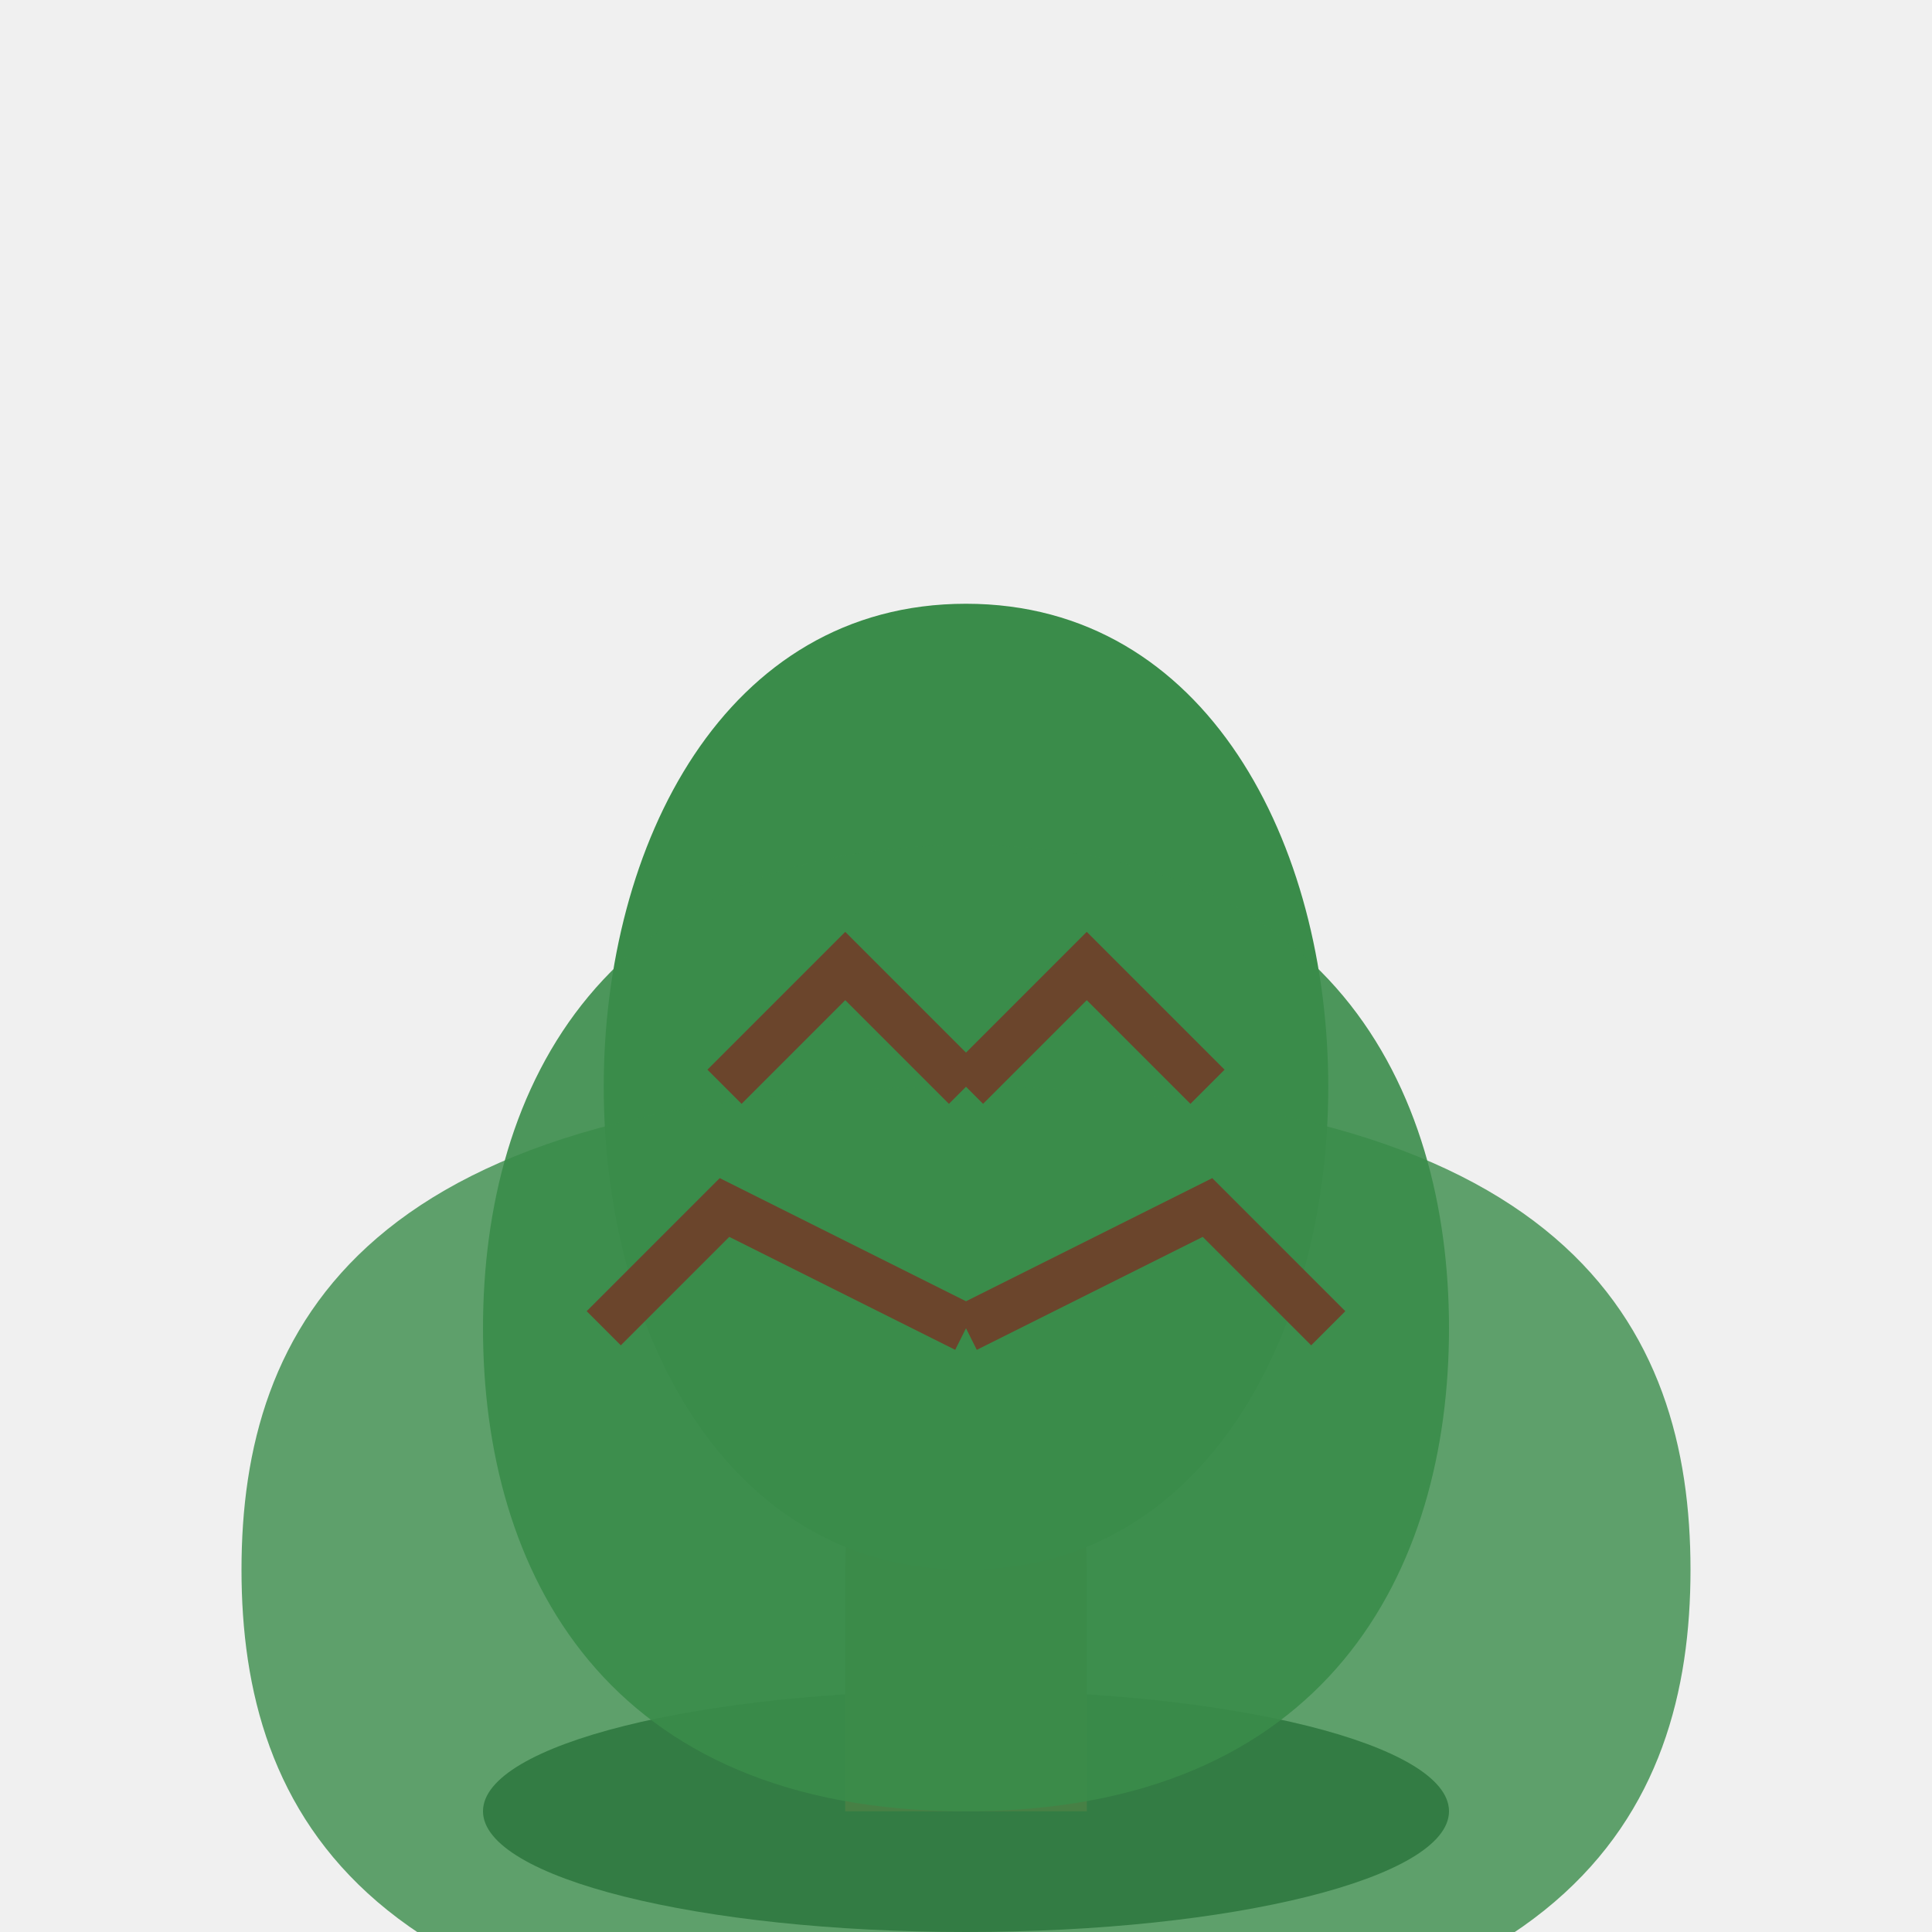
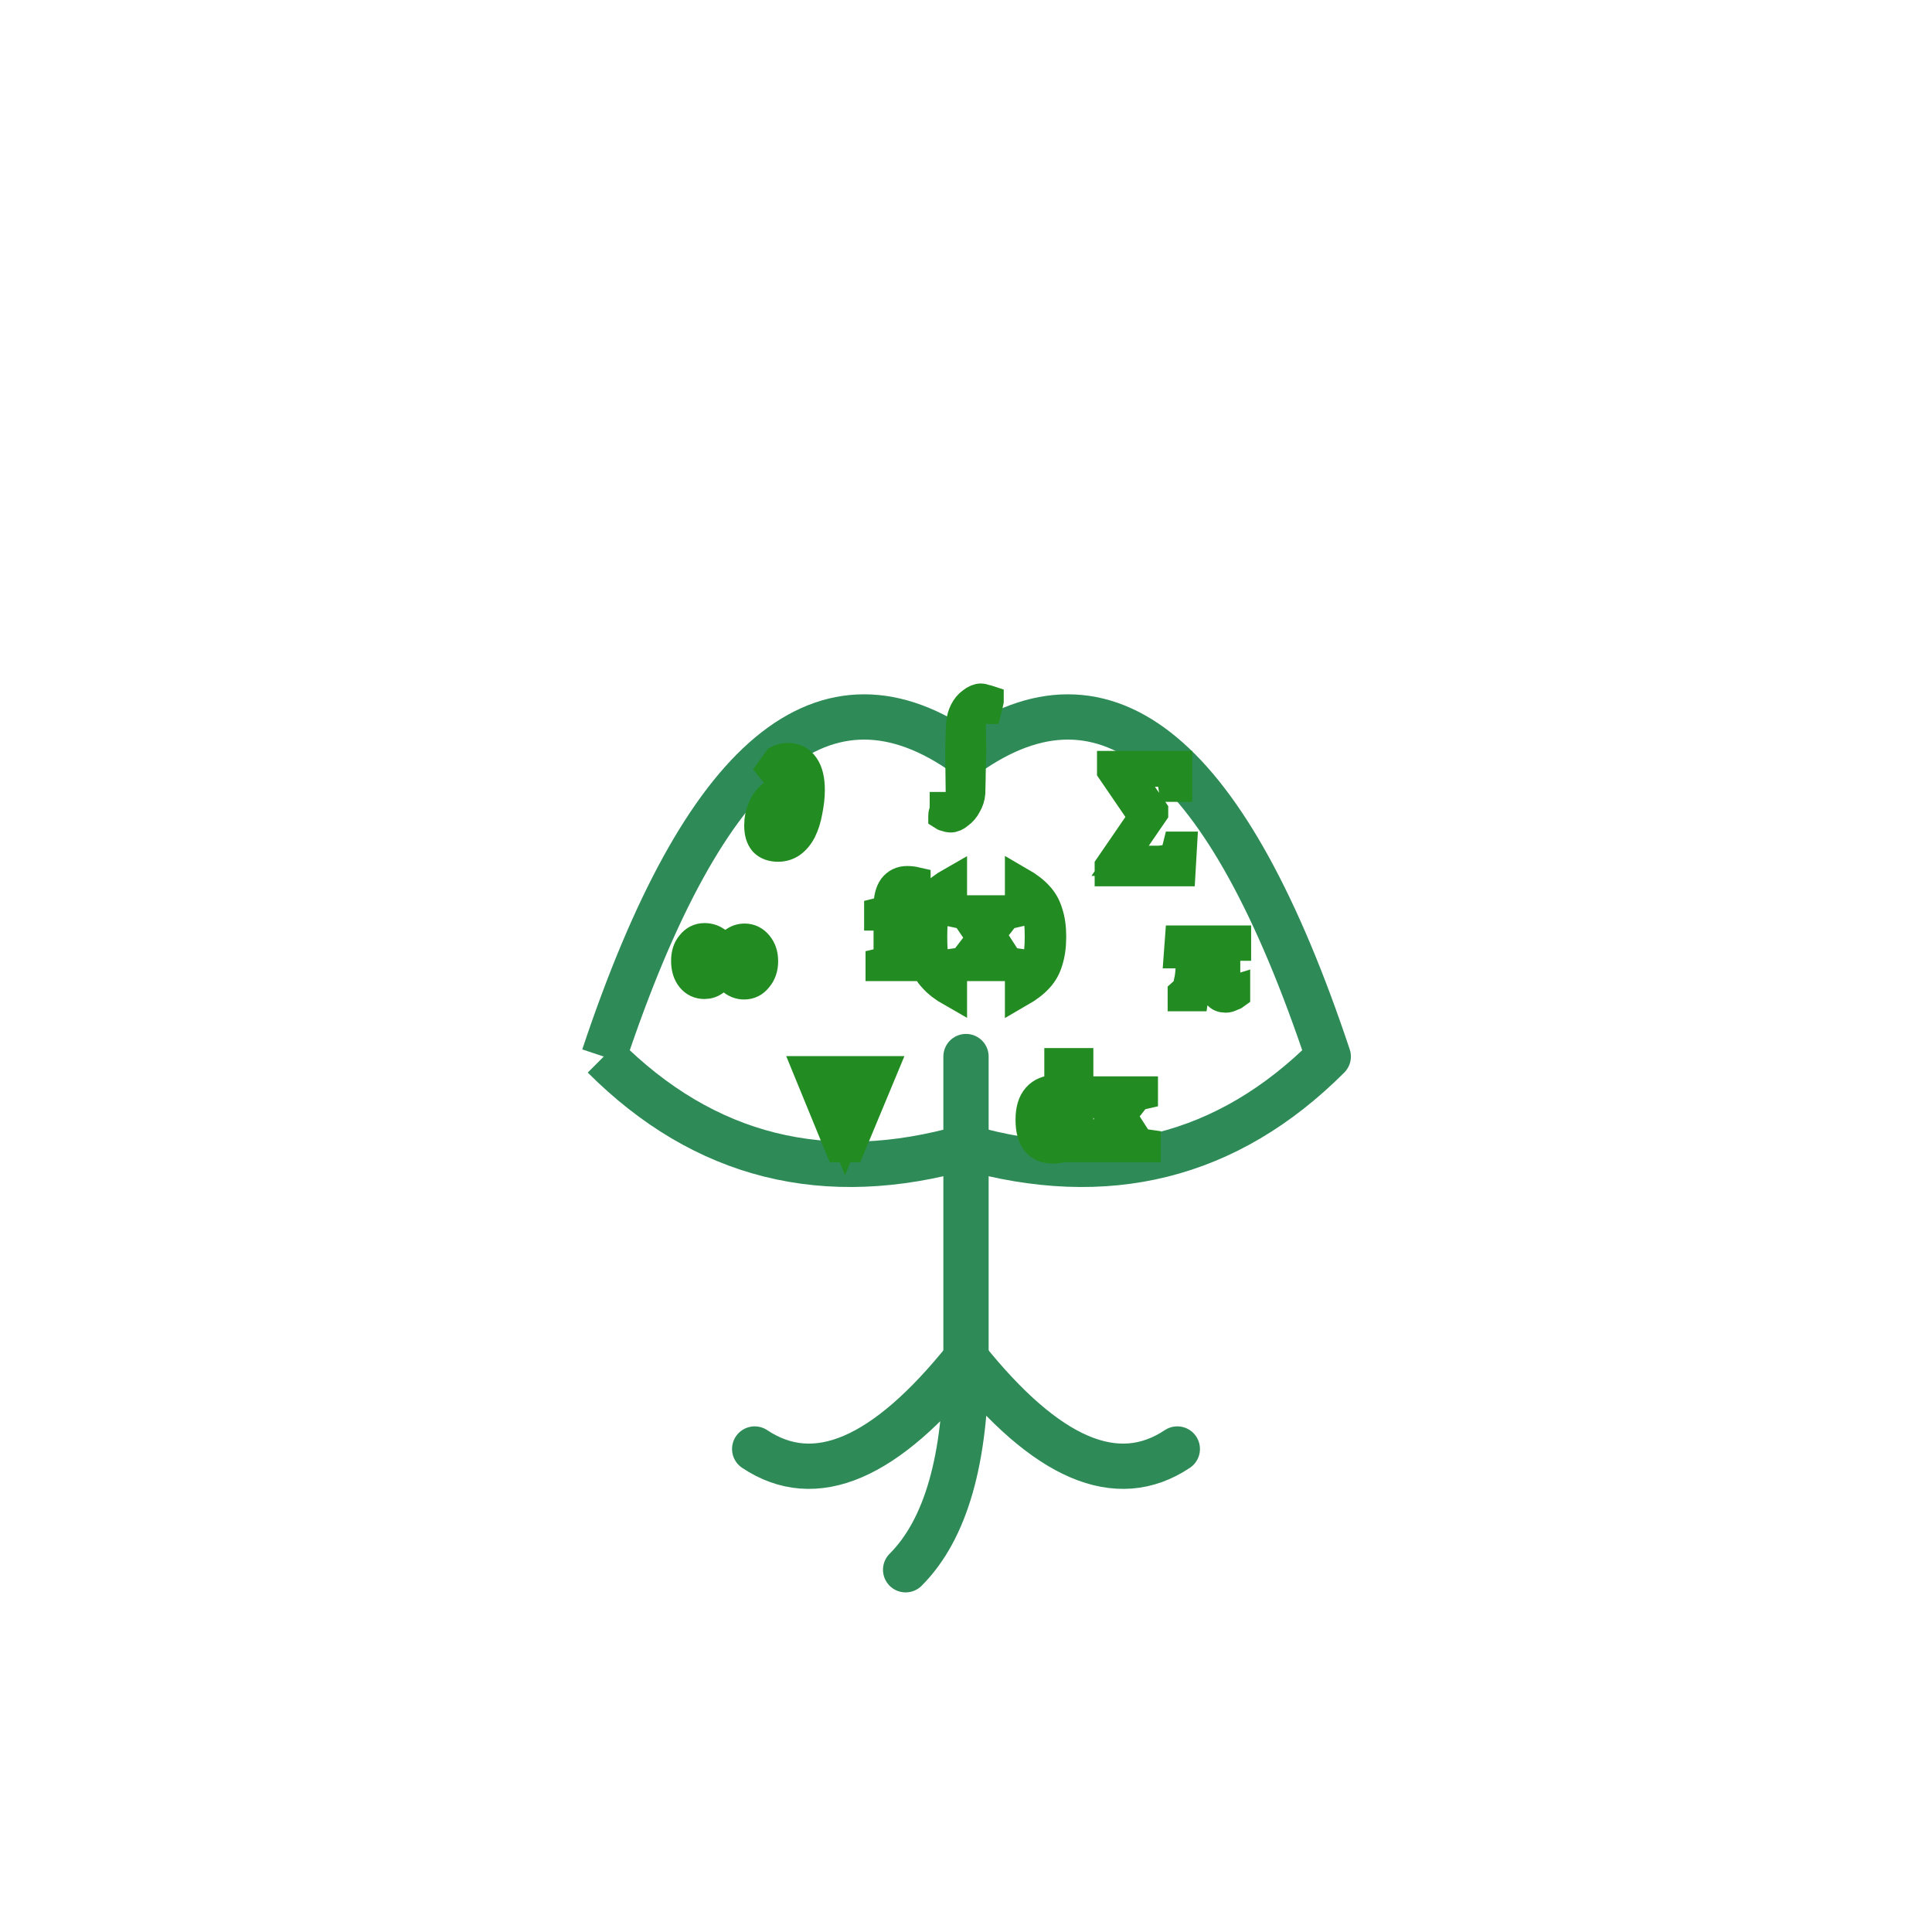
- <svg xmlns="http://www.w3.org/2000/svg" width="32" height="32" viewBox="0 0 32 32">
-   <rect width="32" height="32" fill="#ffffff" fill-opacity="0" />
-   <ellipse cx="16" cy="30" rx="8" ry="2" fill="#1a3d2b" />
-   <path d="M14 26 C14 24, 15 22, 16 22 C17 22, 18 24, 18 26 L18 30 L14 30 Z" fill="#8b5e3c" />
-   <path d="M14 26 C14 24, 15 22, 16 22 C17 22, 18 24, 18 26 L18 30 L14 30 Z" fill="#6b452c" opacity="0.5" />
-   <path d="M16 10 C12 10, 10 14, 10 18 C10 22, 12 26, 16 26 C20 26, 22 22, 22 18 C22 14, 20 10, 16 10 Z" fill="#3a8c4a" />
-   <path d="M16 14 C10 14, 8 18, 8 22 C8 26, 10 30, 16 30 C22 30, 24 26, 24 22 C24 18, 22 14, 16 14 Z" fill="#3a8c4a" opacity="0.9" />
-   <path d="M16 18 C6 18, 4 22, 4 26 C4 30, 6 34, 16 34 C26 34, 28 30, 28 26 C28 22, 26 18, 16 18 Z" fill="#3a8c4a" opacity="0.8" />
-   <path d="M16 22 L12 20 L10 22" stroke="#6b452c" stroke-width="0.8" fill="none" />
-   <path d="M16 22 L20 20 L22 22" stroke="#6b452c" stroke-width="0.8" fill="none" />
-   <path d="M16 18 L14 16 L12 18" stroke="#6b452c" stroke-width="0.8" fill="none" />
-   <path d="M16 18 L18 16 L20 18" stroke="#6b452c" stroke-width="0.8" fill="none" />
+ <svg xmlns="http://www.w3.org/2000/svg" width="64" height="64" viewBox="0 0 64 64">
+   <rect width="64" height="64" fill="white" />
+   <g stroke="#2E8B57" stroke-width="1.5" fill="none">
+     <path d="M 32,45 L 32,35" stroke-linecap="round" />
+     <path d="M 20,35               Q 25,20 32,25              Q 39,20 44,35              Q 39,40 32,38              Q 25,40 20,35" fill="none" stroke-linejoin="round" />
+     <g stroke="#228B22" stroke-width="1" font-size="4" text-anchor="middle" fill="#228B22">
+       <text x="26" y="28">∂</text>
+       <text x="32" y="26">∫</text>
+       <text x="38" y="28">∑</text>
+       <text x="24" y="33">∞</text>
+       <text x="32" y="32">f(x)</text>
+       <text x="40" y="33">π</text>
+       <text x="28" y="38">∇</text>
+       <text x="36" y="38">dx</text>
+     </g>
+     <path d="M 32,45               Q 28,50 25,48              M 32,45              Q 32,50 30,52              M 32,45              Q 36,50 39,48" stroke-linecap="round" />
+   </g>
</svg>
